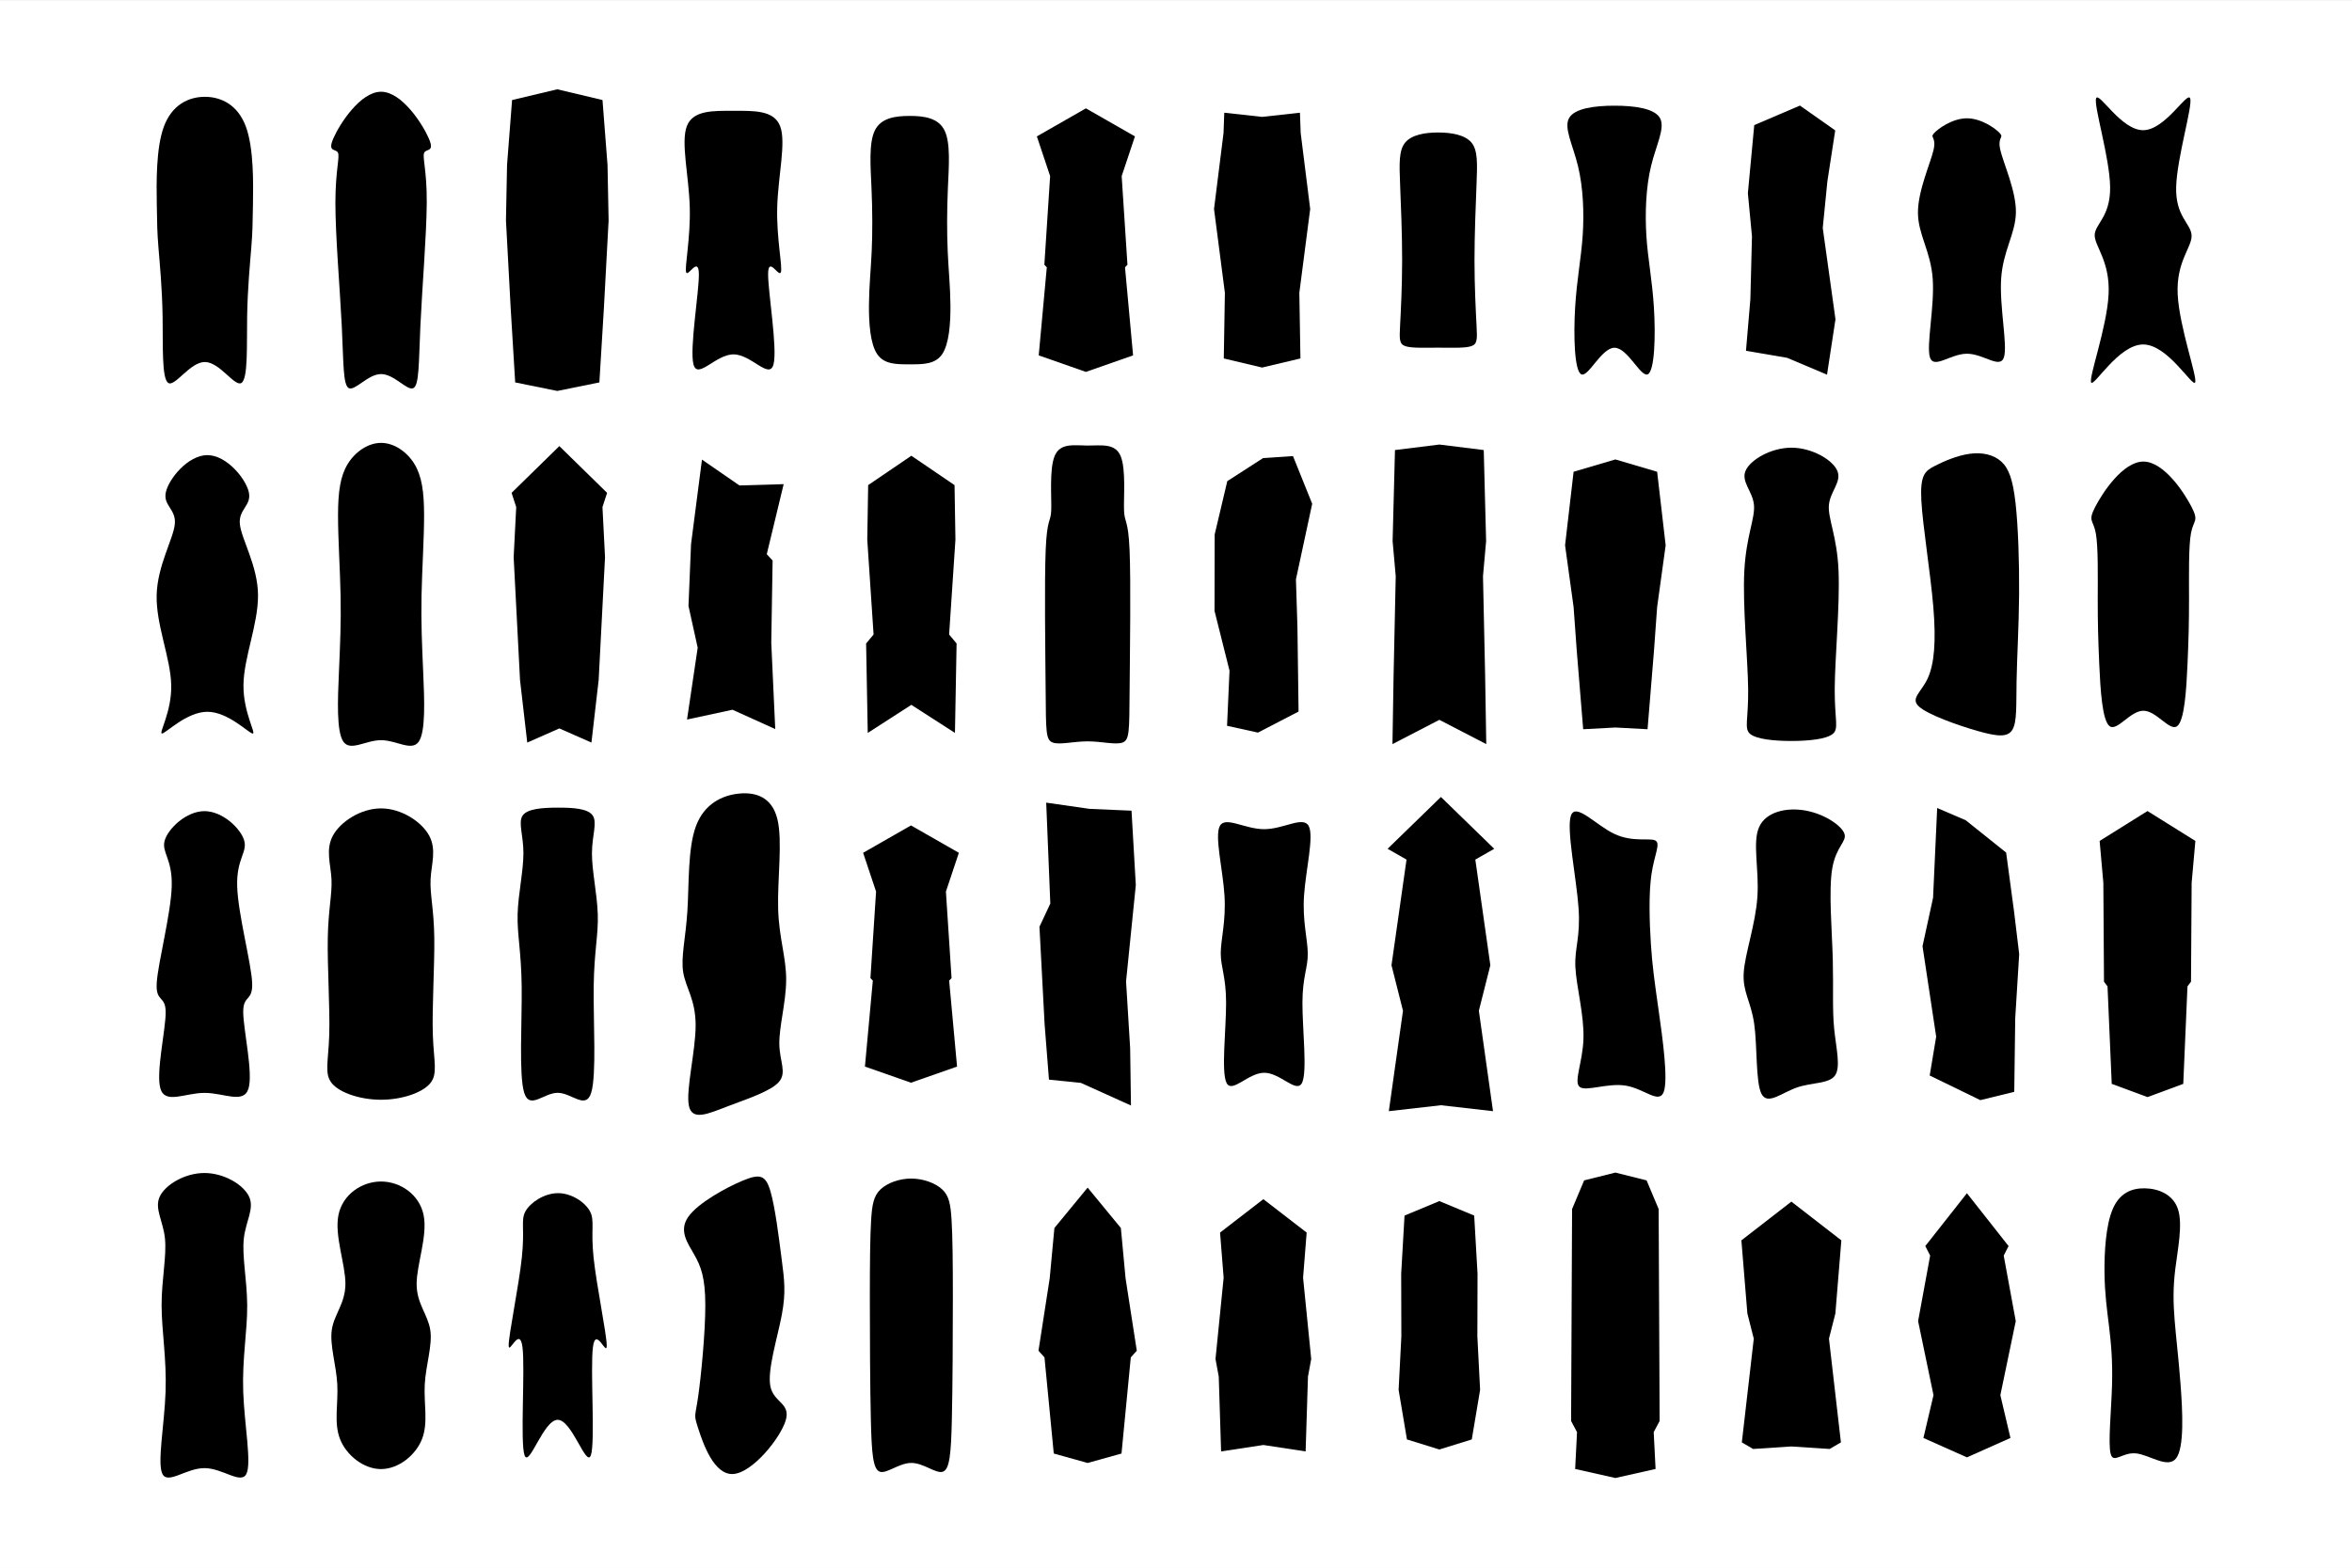
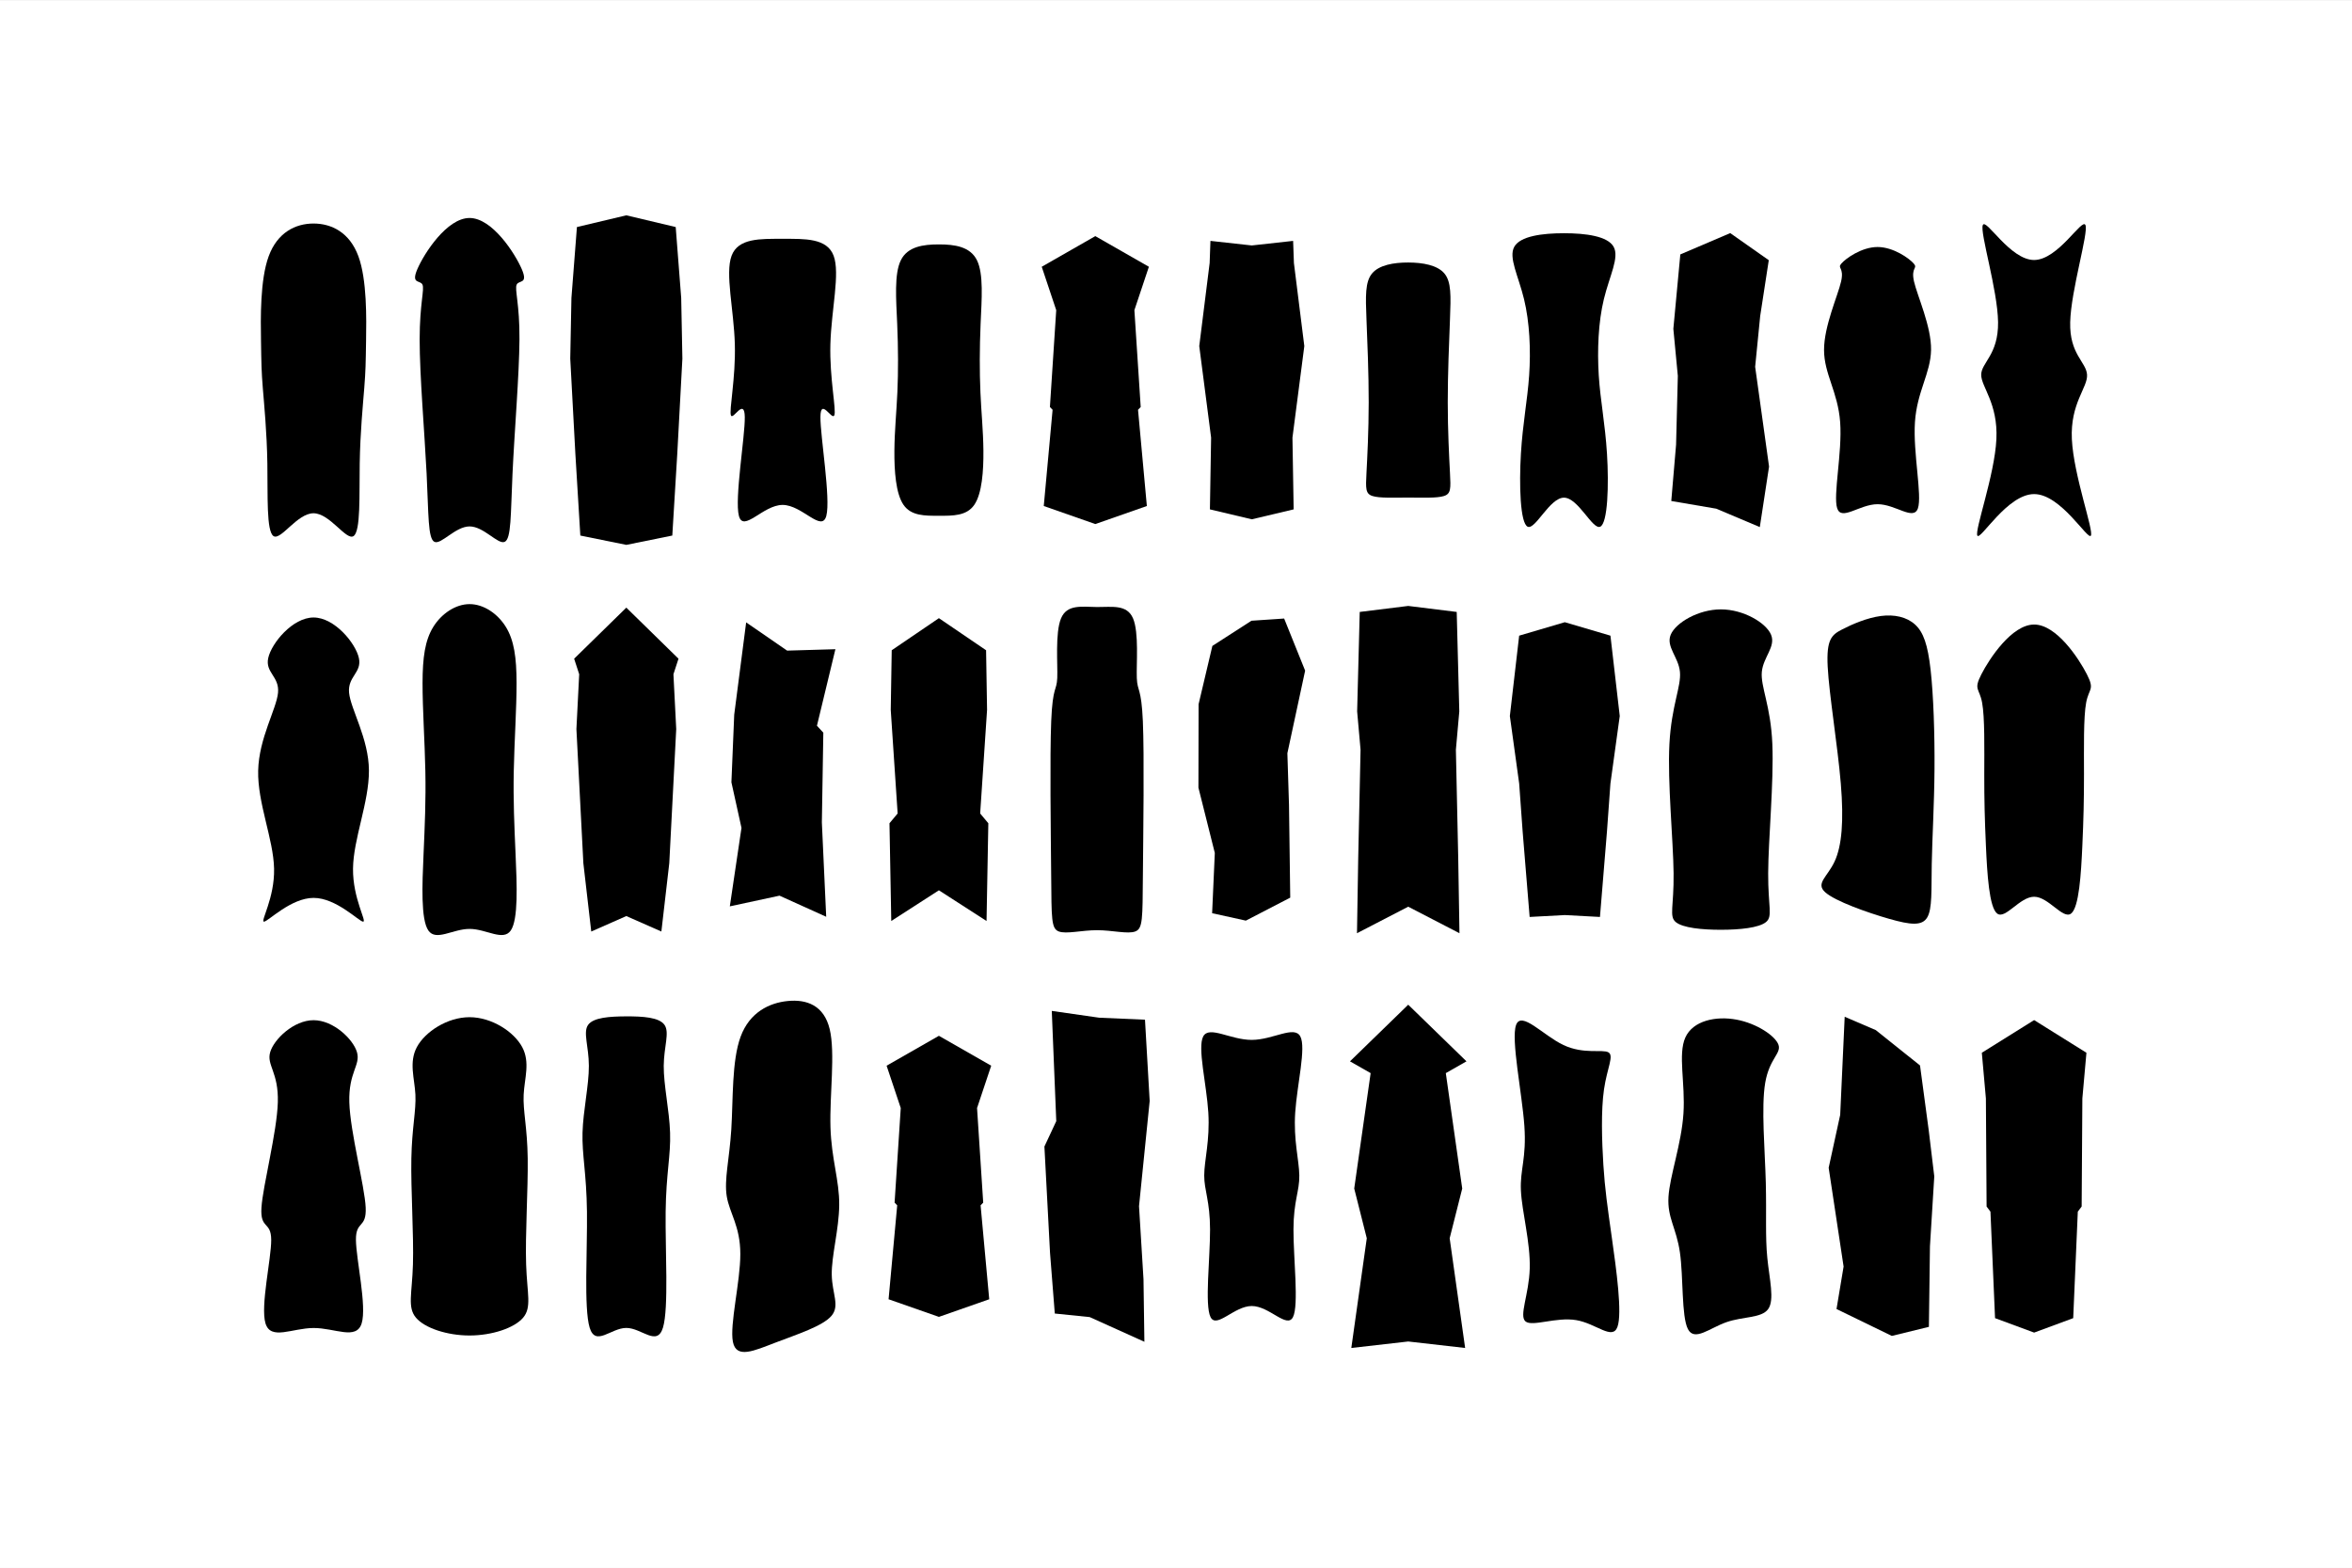
<svg xmlns="http://www.w3.org/2000/svg" version="1.1" id="Layer_1" x="0px" y="0px" width="2000px" height="1333px" viewBox="0 0 2000 1333" enable-background="new 0 0 2000 1333" xml:space="preserve">
  <rect y="0.5" fill="#FFFFFF" width="2000" height="1333" />
  <g>
-     <path id="deck" d="M1372.891,295.761c-11.106,0.011-22.232,25.184-28.188,22.62c-5.955-2.563-6.739-32.864-5.312-56.784   c1.43-23.92,5.071-41.458,6.415-61.078c1.344-19.621,0.392-41.321-3.993-59.352c-4.384-18.029-12.201-32.387-7.593-40.698   c4.607-8.312,21.639-10.576,38.672-10.576c17.032,0,34.066,2.265,38.675,10.576c4.606,8.312-3.209,22.669-7.595,40.698   c-4.385,18.03-5.203,39.873-3.992,59.352c1.212,19.479,4.917,37.083,6.413,61.078c1.497,23.996,0.667,54.253-5.312,56.784   C1395.101,320.912,1383.999,295.749,1372.891,295.761z" />
-     <path id="deck_1_" d="M924.861,1244.274l-28.799-8.034l-7.899-81.745l-5.103-5.704l9.542-61.551l4.002-42.814l28.257-34.352   l28.255,34.352l4.003,42.814l9.542,61.551l-5.104,5.704l-7.899,81.745L924.861,1244.274z" />
-     <path id="deck_4_" d="M1223.947,612.23l-39.88,20.651l0.959-58.449l1.819-84.383l-2.655-29.854l2.015-77.426l37.742-4.674   l37.742,4.674l2.014,77.426l-2.655,29.854l1.819,84.383l0.961,58.449L1223.947,612.23z" />
-     <path id="deck_6_" d="M1373.612,390.762l35.523,10.475l7.243,62.548l-7.255,52.58l-2.692,37.307l-5.449,66.545l-27.37-1.468   l-27.369,1.468l-5.45-66.545l-2.692-37.307l-7.257-52.58l7.246-62.548L1373.612,390.762z" />
-     <path id="deck_8_" d="M1672.558,300.848c-14.014,0.035-28.069,13.273-31.412,3.221c-3.341-10.051,4.031-43.391,2.312-67.024   c-1.719-23.632-12.527-37.555-12.546-56.26c-0.021-18.703,10.748-42.188,13.276-53.349c2.529-11.159-3.184-9.996,0.173-13.908   c3.354-3.915,15.775-12.908,28.196-12.908s24.842,8.993,28.196,12.908c3.355,3.912-2.355,2.749,0.174,13.908   c2.527,11.16,13.615,35.122,13.276,53.349c-0.34,18.229-11.002,32.371-12.546,56.26c-1.546,23.888,5.724,57.083,2.312,67.024   C1700.556,314.013,1686.571,300.809,1672.558,300.848z" />
-     <path id="deck_10_" d="M774.957,599.473l-37.076,23.89l-1.39-76.081l6.347-7.626l-5.364-80.628l0.762-46.433l36.721-24.979   l36.72,24.979l0.764,46.433l-5.364,80.628l6.347,7.626l-1.391,76.081L774.957,599.473z" />
-     <path id="deck_12_" d="M1073.222,99.413l-32.175-3.557l-0.626,17.271l-8.086,64.615l9.23,71.275l-0.932,55.854l32.588,7.729   l32.589-7.729l-0.932-55.854l9.23-71.275l-8.086-64.615l-0.628-17.271L1073.222,99.413z" />
-     <path id="deck_14_" d="M1223.947,1232.805l-27.562-8.539l-7.084-42.158l2.328-45.497l-0.146-53.283l2.846-49.465l29.618-12.318   l29.618,12.318l2.845,49.465l-0.146,53.283l2.328,45.497l-7.084,42.158L1223.947,1232.805z" />
-     <path id="deck_15_" d="M773.551,309.859c-10.779-0.003-21.561,0.202-27.56-8.541c-6-8.741-7.216-26.432-7.085-42.157   c0.131-15.727,1.608-29.485,2.327-45.497c0.719-16.012,0.679-34.272-0.145-53.283c-0.826-19.011-2.436-38.771,2.845-49.465   c5.279-10.692,17.449-12.319,29.618-12.319c12.17,0,24.339,1.627,29.618,12.319c5.28,10.693,3.67,30.454,2.845,49.465   c-0.824,19.01-0.833,37.244-0.145,53.283c0.688,16.042,2.18,29.788,2.327,45.497c0.146,15.709-1.08,33.406-7.084,42.157   C795.107,310.07,784.33,309.86,773.551,309.859L773.551,309.859z" />
-     <path id="deck_18_" d="M176.312,605.384c-17.678,0.027-35.421,18.418-38.556,18.499c-3.134,0.08,8.339-18.154,7.835-41.269   c-0.503-23.11-12.983-51.105-12.383-76.391c0.6-25.286,14.281-47.861,15.458-60.582c1.177-12.719-10.151-15.578-7.628-27.035   c2.523-11.459,18.898-31.515,35.273-31.515s32.749,20.056,35.272,31.515c2.524,11.457-8.805,14.316-7.627,27.035   c1.178,12.721,15.343,35.677,15.458,60.582c0.116,24.904-12.141,53.072-12.383,76.391c-0.241,23.323,11.073,41.438,7.836,41.269   C211.628,623.712,193.99,605.354,176.312,605.384z" />
-     <path id="deck_20_" d="M1223.06,112.688c-11.329-0.024-22.655,1.944-28.125,8.499c-5.473,6.556-5.089,17.7-4.376,35.533   c0.713,17.834,1.753,42.359,1.734,64.781c-0.017,22.423-1.091,42.745-1.725,54.939c-0.635,12.197-0.829,16.268,4.66,18.03   c5.488,1.763,16.657,1.217,27.831,1.217c11.171,0,22.342,0.546,27.83-1.217c5.491-1.763,5.295-5.833,4.662-18.03   c-0.636-12.195-1.727-32.831-1.727-54.939s1.033-46.776,1.734-64.781c0.703-18.005,1.093-29.053-4.374-35.533   C1245.719,114.708,1234.388,112.712,1223.06,112.688z" />
-     <path id="deck_22_" d="M475.629,619.528l-27.289,12.032l-6.143-53.155l-5.412-104.465l2.17-42.668l-3.941-12.098l40.616-39.759   l40.615,39.759l-3.941,12.098l2.17,42.668l-5.412,104.465l-6.143,53.155L475.629,619.528z" />
-     <path id="deck_24_" d="M324.047,318.14c-11.029,0.022-22.086,14.355-27.29,12.033c-5.203-2.324-4.549-21.305-6.142-53.156   c-1.594-31.852-5.437-76.57-5.413-104.464c0.024-27.893,3.912-38.959,2.169-42.668c-1.742-3.709-9.115-0.062-3.941-12.097   c5.175-12.037,22.896-39.76,40.616-39.76s35.441,27.723,40.615,39.76c5.174,12.035-2.199,8.388-3.941,12.097   c-1.742,3.71,2.364,15.062,2.169,42.668s-3.935,72.452-5.412,104.464c-1.477,32.013-0.895,50.912-6.143,53.156   C346.088,332.416,335.075,318.117,324.047,318.14z" />
-     <path id="deck_26_" d="M1523.331,630.209c-14.799,0.011-29.643-1.506-35.073-5.97c-5.43-4.464-1.449-11.874-1.731-37.986   c-0.283-26.111-4.833-70.927-3.252-100.753c1.58-29.824,9.291-44.659,8.185-56.13c-1.104-11.47-11.024-19.572-7.183-28.855   c3.843-9.283,21.45-19.746,39.055-19.746c17.606,0,35.213,10.463,39.056,19.746s-6.077,17.386-7.183,28.855   c-1.105,11.471,6.946,26.439,8.185,56.13c1.239,29.694-3.153,74.563-3.251,100.753c-0.1,26.189,3.77,33.564-1.732,37.986   C1552.904,628.661,1538.131,630.198,1523.331,630.209z" />
-     <path id="deck_28_" d="M923.387,92.15l-41.703,23.849l11.284,33.771l-4.912,75.415l2.083,2.16l-6.873,74.913l40.121,14.048   l40.122-14.048l-6.875-74.913l2.083-2.16l-4.911-75.415l11.283-33.771L923.387,92.15z" />
-     <path id="deck_30_" d="M1822.396,110.731c-18.728,0.046-37.531-32.958-39.942-27.185c-2.413,5.771,11.564,50.318,11.873,75.645   c0.305,25.326-13.061,31.429-13.127,40.846c-0.064,9.418,13.165,22.148,11.826,50.207c-1.341,28.06-17.251,71.445-14.784,75.112   c2.466,3.667,23.31-32.386,44.154-32.386s41.688,36.054,44.156,32.386c2.467-3.667-13.446-47.053-14.786-75.112   c-1.34-28.059,12.457-40.195,11.826-50.207c-0.632-10.012-13.736-15.843-13.125-40.846s14.404-69.731,11.872-75.645   C1859.809,77.631,1841.123,110.686,1822.396,110.731L1822.396,110.731z" />
-     <path id="deck_32_" d="M623.717,301.405c-15.254-0.004-30.539,21.795-34.024,8.501c-3.484-13.295,4.831-61.682,4.583-76.972   c-0.247-15.291-9.058,2.516-10.743-1.156c-1.686-3.671,3.753-28.82,3.002-55.537c-0.752-26.718-7.693-55.005-2.526-68.825   c5.166-13.819,22.437-13.171,39.708-13.171c17.271,0,34.542-0.648,39.708,13.171c5.166,13.821-1.775,42.108-2.527,68.825   c-0.75,26.716,4.929,51.802,3.002,55.537c-1.926,3.735-10.625-14.094-10.742,1.156c-0.118,15.249,8.119,63.647,4.583,76.972   C654.205,323.23,638.971,301.41,623.717,301.405z" />
-     <path id="deck_34_" d="M473.881,332.509l-35.793-7.259l-3.852-63.425l-3.992-74.299l0.917-47.214l4.279-55.232l38.442-9.132   l38.443,9.132l4.279,55.232l0.917,47.214l-3.992,74.299l-3.852,63.425L473.881,332.509z" />
-     <path id="deck_36_" d="M174.211,307.896c-12.693-0.036-25.389,21.319-31.1,17.804c-5.712-3.519-4.441-31.906-4.843-56.551   c-0.403-24.646-2.479-45.547-3.545-58.776c-1.064-13.23-1.118-18.793-1.397-36.523c-0.28-17.731-0.785-47.636,5.992-66.078   c6.776-18.442,20.834-25.426,34.894-25.426c14.059,0,28.117,6.983,34.895,25.426c6.776,18.442,6.271,48.347,5.992,66.078   c-0.28,17.731-0.324,22.821-1.398,36.523c-1.074,13.7-3.148,34.383-3.545,58.776c-0.397,24.393,0.871,52.928-4.842,56.551   C199.599,329.321,186.906,307.933,174.211,307.896L174.211,307.896z" />
-     <path id="deck_38_" d="M1822.604,392.575c-17.361,0.018-34.723,26.373-41.041,38.698c-6.32,12.327-1.601,10.625,0.543,22.058   c2.146,11.431,1.715,35.995,1.688,55.838c-0.027,19.841,0.349,34.957,1.301,55.971c0.953,21.011,2.484,47.92,8.832,52.505   c6.35,4.586,17.515-13.152,28.678-13.152c11.164,0,22.328,17.738,28.676,13.152c6.348-4.585,7.88-31.494,8.833-52.505   c0.954-21.014,1.306-35.901,1.302-55.971c-0.006-20.068-0.445-44.528,1.688-55.838c2.132-11.312,6.857-9.681,0.542-22.058   C1857.329,418.896,1839.966,392.558,1822.604,392.575L1822.604,392.575z" />
-     <path id="deck_42_" d="M1681.518,621.655c-16.919-4.838-41.911-13.716-49.661-20.655c-7.75-6.938,1.744-11.937,7.329-24.012   c5.586-12.076,7.265-31.229,4.797-60.718c-2.471-29.483-9.086-69.303-10.205-90.869c-1.117-21.566,3.265-24.881,11.213-29.004   c7.949-4.123,19.468-9.054,30.048-10.462c10.582-1.409,20.228,0.706,26.741,6.633c6.517,5.929,9.903,15.671,12.121,35.402   s3.221,49.84,3.019,77.23c-0.201,27.394-1.77,53.405-2.146,73.796c-0.376,20.392,0.479,34.811-3.505,41.57   C1707.285,627.326,1698.438,626.493,1681.518,621.655L1681.518,621.655z" />
-     <path id="deck_44_" d="M1043.413,617.301l2.095-46.896l-12.749-50.827l0.13-65.01l10.721-45.348l30.435-19.611l25.432-1.71   l16.333,40.562l-13.819,64.303l1.265,40.231l0.96,72.189l-34.539,17.893L1043.413,617.301z" />
-     <path id="deck_45_" d="M622.881,603.646l-38.675,8.323l9.075-61.087l-7.836-35.509l2.182-52.631l9.292-71.842l31.882,21.977   l37.58-1.098l-14.367,59.578l4.97,5.391l-1.143,69.838l3.379,73.489L622.881,603.646z" />
-     <path id="deck_48_" d="M1519.672,304.329l-34.996-5.97l3.732-43.834l1.367-53.521l-3.487-36.667l5.426-57.942l38.842-16.598   l30.005,21.089l-6.679,43.42l-3.923,39.584l10.819,77.673l-7.195,47.098L1519.672,304.329z" />
-     <path id="deck_2_" d="M474.228,686.902c-12.812,0.045-25.639,0.845-29.734,6.641s0.542,16.589,0.6,31.834   c0.057,15.246-4.467,34.945-4.943,52.066c-0.475,17.122,3.098,31.665,3.458,61.531c0.359,29.865-2.494,75.054,2.074,90.208   c4.567,15.153,16.556,0.272,28.546,0.272c11.989,0,23.979,14.881,28.545-0.272c4.568-15.154,1.714-60.343,2.074-90.208   c0.361-29.866,4.058-43.816,3.458-61.531c-0.601-17.714-5.067-37.141-4.943-52.066c0.125-14.926,4.723-25.9,0.6-31.834   C499.84,687.61,487.039,686.856,474.228,686.902L474.228,686.902z" />
-     <path id="deck_5_" d="M1225.275,677.828l-45.338,44.086l16.087,9.173l-12.779,89.853l9.773,38.706l-12.039,85.415l44.296-5.048   l44.296,5.048l-12.04-85.415l9.773-38.706l-12.778-89.853l16.087-9.173L1225.275,677.828z" />
-     <path id="deck_9_" d="M1075.055,705.222c-16.544,0.042-33.111-11.339-37.771-2.734c-4.658,8.604,2.591,37.193,3.949,59.18   c1.36,21.988-3.171,37.372-3.186,49.085c-0.016,11.714,4.483,19.755,4.55,42.06c0.065,22.305-4.305,58.87,0.364,68.19   c4.672,9.32,18.383-8.607,32.094-8.607s27.422,17.928,32.094,8.607c4.669-9.319,0.299-45.886,0.364-68.19s4.737-29.794,4.55-42.06   c-0.187-12.265-4.64-27.394-3.186-49.085c1.451-21.688,8.643-50.448,3.947-59.18C1108.13,693.756,1091.598,705.18,1075.055,705.222   z" />
-     <path id="deck_13_" d="M618.868,940.89c-16.781,6.404-30.469,12.818-33.105-0.587c-2.636-13.406,5.778-46.634,5.771-68.348   c-0.007-21.712-8.434-31.91-10.561-44.918c-2.127-13.007,2.046-28.825,3.526-51.957c1.48-23.133,0.269-53.579,7.304-72.483   s22.317-26.269,36.756-27.656c14.439-1.387,28.034,3.203,32.526,21.88c4.492,18.679-0.121,51.444,0.605,76.307   c0.725,24.861,6.994,41.512,6.817,60.611c-0.177,19.098-6.083,39.584-5.81,54.361c0.274,14.776,6.531,24.129-0.316,32.053   C655.535,928.076,635.649,934.487,618.868,940.89L618.868,940.89z" />
-     <path id="deck_3_" d="M1527.755,925.011c-13.061,4.585-24.825,15.242-29.897,5.302c-5.071-9.94-3.451-40.479-6.209-59.624   c-2.759-19.146-9.895-26.898-8.908-43.213c0.985-16.315,10.094-41.192,11.653-64.867s-4.428-46.149,1.488-59.271   c5.916-13.122,23.734-16.891,39.768-13.9c16.034,2.989,30.281,12.74,32.691,19.542c2.411,6.801-7.016,10.653-10.287,29.539   c-3.272,18.885-0.152,53.384,0.451,78.074c0.601,24.691-0.488,41.586,1.161,58.303c1.649,16.718,5.81,32.722,0.664,39.895   C1555.186,921.963,1540.816,920.427,1527.755,925.011z" />
-     <path id="deck_7_" d="M919.15,921.018l-27.173-2.772l-3.712-47.235l-4.372-82.793l9.231-19.724l-3.494-85.839l36.857,5.288   l35.69,1.551l3.65,63.28l-8.295,81.915l3.483,56.912l0.695,48.635L919.15,921.018z" />
-     <path id="deck_11_" d="M1683.955,935.674l-43.054-20.935l5.513-33.067l-11.618-76.89l8.968-41.201l3.498-76.366l24.216,10.393   l34.421,27.521l6.747,50.243l4.352,36.098l-3.369,54.521l-0.826,62.624L1683.955,935.674z" />
-     <path id="deck_16_" d="M173.853,929.515c-16.649,0.052-33.352,9.842-37.419-3.594c-4.068-13.438,4.499-50.103,4.448-64.979   c-0.052-14.877-8.722-7.968-7.592-25.19c1.129-17.223,12.059-58.576,12.74-81.974c0.681-23.399-8.887-28.844-5.958-38.967   c2.929-10.125,18.354-24.929,33.781-24.929c15.426,0,30.852,14.804,33.781,24.929c2.928,10.125-6.639,15.568-5.958,38.967   c0.681,23.396,12.007,65.443,12.74,81.974s-7.755,9.947-7.592,25.19c0.162,15.243,8.6,51.687,4.447,64.979   C207.12,939.211,190.502,929.46,173.853,929.515L173.853,929.515z" />
-     <path id="deck_19_" d="M324.011,935.343c-17.419,0-34.859-5.758-41.689-13.844c-6.83-8.087-3.05-18.501-2.357-41.424   c0.692-22.923-1.703-58.354-1.238-82.525c0.465-24.17,3.789-37.078,3.156-49.742c-0.633-12.666-5.222-25.087,1.14-36.986   c6.362-11.898,23.676-23.275,40.989-23.275c17.314,0,34.627,11.378,40.99,23.275c6.362,11.898,1.772,24.32,1.14,36.986   c-0.632,12.665,2.845,25.584,3.156,49.742c0.312,24.16-2.013,59.593-1.238,82.525c0.775,22.932,4.504,33.348-2.357,41.424   C358.839,929.574,341.431,935.342,324.011,935.343L324.011,935.343z" />
-     <path id="deck_17_" d="M1826.104,933.086l-30.415-11.244l-3.581-82.917l-3.001-3.994l-0.544-84.107l-3.168-35.592l40.709-25.428   l40.708,25.428l-3.169,35.592l-0.544,84.107l-3.001,3.994l-3.579,82.917L1826.104,933.086z" />
-     <path id="deck_23_" d="M1382.691,923.385c-15.563-2.636-34.138,5.316-39.451,1.038c-5.314-4.276,2.63-20.784,3.239-41.118   c0.608-20.332-6.118-44.489-6.873-60.891c-0.754-16.401,4.465-25.045,2.691-50.328c-1.773-25.282-10.537-67.205-6.45-78.482   c4.086-11.278,21.022,8.09,36.82,15.588c15.797,7.498,30.455,3.13,35.024,5.706c4.568,2.574-0.954,12.097-3.391,28.713   c-2.438,16.616-1.673,40.602-0.501,59.08c1.173,18.478,3.167,32.4,6.611,56.711c3.444,24.312,8.224,58.751,4.313,69.306   C1410.813,939.262,1398.256,926.022,1382.691,923.385z" />
-     <path id="deck_21_" d="M774.653,702.038l-40.708,23.28l11.015,32.968l-4.795,73.615l2.033,2.108l-6.709,73.128l39.165,13.713   l39.165-13.713l-6.71-73.128l2.034-2.108l-4.794-73.615l11.014-32.968L774.653,702.038z" />
-     <path id="deck_25_" d="M1523.275,1021.993l-42.5,32.945l5.08,62.178l5.455,21.423l-10.164,88.23l9.588,5.586l32.541-2.118   l32.541,2.118l9.588-5.586l-10.164-88.23l5.457-21.423l5.078-62.178L1523.275,1021.993z" />
-     <path id="deck_29_" d="M324.002,1004.886c-16.372-0.002-32.768,11.052-36.232,28.647c-3.463,17.596,6.005,41.733,5.952,58.415   c-0.054,16.68-9.63,25.902-11.562,38.988s3.781,30.036,4.655,46.527c0.874,16.49-3.091,32.522,2.301,46.399   s20.139,25.599,34.886,25.599s29.495-11.722,34.886-25.599c5.392-13.877,1.426-29.909,2.301-46.399   c0.875-16.491,6.775-33.458,4.655-46.527c-2.12-13.068-11.61-22.301-11.562-38.988c0.049-16.689,9.458-40.82,5.952-58.415   S340.373,1004.887,324.002,1004.886z" />
-     <path id="deck_33_" d="M474.24,1014.792c-11.703,0.131-23.441,8.109-27.487,15.551c-4.046,7.443-0.398,14.348-2.982,38.902   c-2.583,24.555-11.396,66.758-11.211,75.115c0.184,8.357,9.366-17.131,11.729,1.424s-2.092,81.152,1.764,91.959   s16.021-30.176,28.188-30.176s24.332,40.982,28.188,30.176s-0.6-73.404,1.764-91.959c2.363-18.557,11.81,8.635,11.729-1.424   c-0.08-10.057-8.772-51.469-11.211-75.115c-2.44-23.645,1.122-31.082-2.982-38.902   C497.623,1022.524,485.943,1014.659,474.24,1014.792L474.24,1014.792z" />
-     <path id="deck_37_" d="M1074.284,1019.902l-36.821,28.412l3.047,38.433l-6.923,69.094l2.765,14.982l1.995,63.622l35.938-5.464   l35.938,5.464l1.995-63.622l2.765-14.982l-6.923-69.094l3.047-38.432L1074.284,1019.902z" />
-     <path id="deck_40_" d="M774.957,1002.382c-10.203-0.044-20.403,3.688-26.201,9.181c-5.799,5.492-7.196,12.744-8.017,26.379   c-0.82,13.634-1.065,33.649-1.082,65.489c-0.016,31.84,0.196,75.505,0.866,104.101c0.67,28.595,1.797,42.121,7.612,44.149   c5.815,2.028,16.318-7.439,26.821-7.439c10.503,0,21.006,9.469,26.821,7.439c5.815-2.028,6.942-15.555,7.613-44.149   c0.67-28.595,0.864-72.842,0.866-104.101c0.002-31.259-0.251-51.545-1.082-65.489c-0.831-13.945-2.221-21.016-8.016-26.379   C795.363,1006.198,785.16,1002.427,774.957,1002.382z" />
-     <path id="deck_43_" d="M924.855,378.939c-11.648-0.077-23.3-2.433-28.016,8.827c-4.717,11.259-2.498,36.135-2.946,46.451   s-3.563,6.074-4.704,33.593c-1.141,27.519-0.308,86.798-0.023,120.281c0.285,33.481,0.021,41.167,5.877,43.405   c5.856,2.238,17.834-0.97,29.812-0.97s23.955,3.209,29.812,0.97c5.856-2.238,5.592-9.925,5.877-43.405   c0.285-33.481,1.14-93.757-0.023-120.281s-4.268-22.749-4.704-33.593c-0.436-10.845,1.777-35.404-2.946-46.451   C948.15,376.719,936.504,379.016,924.855,378.939z" />
-     <path id="deck_50_" d="M324.032,376.677c-10.943,0.012-21.889,7.438-28.289,17.82c-6.4,10.382-8.256,23.72-8.299,43.489   s1.726,45.971,2.179,68.69c0.454,22.72-0.407,41.958-1.423,65.141c-1.017,23.183-2.188,50.311,3.758,58.942   s19.011-1.231,32.074-1.231c13.064,0,26.128,9.863,32.074,1.231s4.774-35.759,3.759-58.942   c-1.017-23.183-1.872-42.269-1.424-65.141s2.22-49.002,2.179-68.69c-0.04-19.688-1.898-33.074-8.299-43.49   C345.92,384.081,334.976,376.665,324.032,376.677z" />
-     <path id="deck_52_" d="M173.809,997.653c-16.703,0.014-33.434,10.045-38.034,20.195c-4.602,10.15,2.928,20.42,4.49,35.453   c1.562,15.034-2.841,34.834-2.854,56.603s4.365,45.509,3.391,73.677c-0.974,28.168-7.301,60.766-2.691,69.99   s20.153-4.924,35.698-4.924c15.544,0,31.089,14.148,35.697,4.924c4.609-9.225-1.718-41.822-2.691-69.99   c-0.975-28.168,3.611-51.736,3.391-73.677c-0.22-21.94-4.527-41.661-2.853-56.603c1.674-14.939,9.135-25.261,4.49-35.453   C207.199,1007.657,190.511,997.642,173.809,997.653L173.809,997.653z" />
-     <path id="deck_54_" d="M1823.703,1010.67c-11.43-0.169-21.532,4.271-27.276,17.897c-5.743,13.625-7.128,36.437-6.884,54.318   s2.115,30.832,3.813,44.902c1.698,14.071,3.224,29.262,2.576,50.733c-0.646,21.474-3.465,49.229-1.144,57.991   c2.322,8.765,9.783-1.464,21.354-0.408c11.57,1.055,27.251,13.393,34.313,4.188s5.507-39.949,3.717-63.391   c-1.791-23.441-3.825-39.297-4.984-53.974c-1.159-14.678-1.473-27.2,0.574-43.823s6.464-37.609,2.296-50.538   C1847.891,1015.638,1835.133,1010.84,1823.703,1010.67z" />
-     <path id="deck_47_" d="M1373.611,997.296l-26.55,6.625l-10.26,24.393l-0.832,180.26l5.038,9.453l-1.59,31.342l34.193,7.684   l34.193-7.684l-1.59-31.342l5.038-9.453l-0.832-180.26l-10.26-24.393L1373.611,997.296z" />
-     <path id="deck_27_" d="M1672.562,1239.5l-37.007-16.497l8.58-36.414l-13.096-62.974l10.251-55.719l-4.133-8.115l35.404-44.934   l35.404,44.934l-4.133,8.115l10.251,55.719l-13.096,62.974l8.58,36.414L1672.562,1239.5z" />
-     <path id="deck_35_" d="M623.417,1253.656c-16.473,0.999-25.736-26.533-29.703-38.785c-3.968-12.251-2.639-9.223-0.124-26.51   c2.514-17.286,6.213-54.89,6.17-78.443c-0.043-23.556-3.827-33.062-9.492-42.976s-13.211-20.232-5.025-31.979   c8.186-11.748,32.101-24.925,46.5-30.893c14.4-5.968,19.283-4.726,23.314,8.804c4.032,13.529,7.213,39.346,9.558,57.535   c2.346,18.189,3.824,28.455,0.178,47.917c-3.646,19.461-12.53,47.099-9.673,60.901c2.856,13.803,17.486,14.034,12.97,28.95   C663.571,1223.095,639.888,1252.657,623.417,1253.656L623.417,1253.656z" />
+     <path id="deck_95_" d="M1329.891,423.273c-12.134,0.012-24.289,27.513-30.796,24.712s-7.362-35.904-5.804-62.037   c1.562-26.133,5.54-45.293,7.009-66.728c1.468-21.436,0.428-45.144-4.363-64.841c-4.789-19.697-13.33-35.383-8.295-44.463   c5.034-9.08,23.641-11.555,42.249-11.555c18.607,0,37.217,2.475,42.252,11.555c5.033,9.08-3.506,24.766-8.297,44.463   c-4.791,19.698-5.686,43.562-4.362,64.841c1.325,21.28,5.373,40.513,7.007,66.728c1.636,26.216,0.729,59.271-5.804,62.037   S1342.026,423.261,1329.891,423.273z" />
+     <path id="deck_94_" d="M1197.468,771.149l-43.569,22.562l1.049-63.855l1.986-92.189l-2.9-32.616l2.201-84.588l41.233-5.106   l41.233,5.106l2.199,84.588l-2.9,32.616l1.987,92.189l1.051,63.855L1197.468,771.149z" />
+     <path id="deck_93_" d="M1330.612,529.195l38.81,11.444l7.913,68.333l-7.926,57.444l-2.941,40.758l-5.954,72.7l-29.901-1.604   l-29.901,1.604l-5.954-72.7l-2.94-40.758l-7.929-57.444l7.917-68.333L1330.612,529.195z" />
+     <path id="deck_92_" d="M1596.557,428.831c-15.31,0.038-30.665,14.501-34.317,3.519c-3.649-10.981,4.404-47.405,2.527-73.224   c-1.878-25.818-13.688-41.029-13.707-61.464c-0.022-20.433,11.743-46.091,14.505-58.284c2.763-12.191-3.479-10.92,0.188-15.194   c3.666-4.277,17.236-14.103,30.805-14.103c13.57,0,27.141,9.825,30.805,14.103c3.666,4.274-2.573,3.003,0.19,15.194   c2.761,12.193,14.874,38.371,14.504,58.284c-0.371,19.915-12.02,35.365-13.706,61.464c-1.688,26.097,6.253,62.363,2.525,73.224   C1627.146,443.214,1611.867,428.789,1596.557,428.831z" />
+     <path id="deck_91_" d="M798.387,757.212l-40.506,26.1l-1.519-83.119l6.934-8.331l-5.86-88.086l0.833-50.728l40.118-27.289   l40.117,27.289l0.834,50.728l-5.86,88.086l6.934,8.331l-1.519,83.119L798.387,757.212z" />
+     <path id="deck_90_" d="M1064.44,208.764l-35.151-3.886l-0.684,18.868l-8.834,70.592l10.084,77.869l-1.018,61.02l35.603,8.445   l35.604-8.445l-1.019-61.02l10.084-77.869l-8.833-70.592l-0.686-18.868L1064.44,208.764z" />
+     <path id="deck_89_" d="M798.386,438.676c-11.776-0.003-23.556,0.221-30.109-9.331c-6.555-9.55-7.883-28.877-7.74-46.057   c0.143-17.181,1.756-32.212,2.542-49.705c0.785-17.493,0.742-37.443-0.159-58.212c-0.902-20.769-2.661-42.357,3.108-54.041   c5.768-11.681,19.062-13.458,32.357-13.458c13.296,0,26.59,1.778,32.357,13.458c5.769,11.683,4.01,33.271,3.108,54.041   c-0.9,20.769-0.911,40.69-0.158,58.212c0.751,17.526,2.382,32.543,2.542,49.705c0.16,17.162-1.18,36.497-7.74,46.057   C821.936,438.907,810.162,438.677,798.386,438.676L798.386,438.676z" />
+     <path id="deck_88_" d="M266.625,763.67c-19.313,0.03-38.697,20.122-42.122,20.21c-3.424,0.088,9.11-19.833,8.56-45.085   c-0.549-25.249-14.184-55.833-13.528-83.458c0.655-27.625,15.602-52.289,16.888-66.186c1.286-13.895-11.09-17.019-8.333-29.536   c2.756-12.519,20.646-34.43,38.536-34.43s35.778,21.911,38.535,34.43c2.757,12.517-9.62,15.641-8.333,29.536   c1.287,13.897,16.762,38.977,16.887,66.186c0.127,27.208-13.263,57.982-13.529,83.458c-0.263,25.479,12.098,45.271,8.561,45.085   C305.207,783.693,285.937,763.637,266.625,763.67z" />
+     <path id="deck_87_" d="M1197.471,223.267c-12.376-0.026-24.75,2.124-30.727,9.285c-5.979,7.162-5.559,19.337-4.779,38.82   c0.779,19.483,1.914,46.277,1.894,70.773c-0.019,24.497-1.19,46.699-1.883,60.021c-0.694,13.326-0.907,17.772,5.091,19.698   c5.995,1.925,18.197,1.33,30.404,1.33c12.205,0,24.408,0.596,30.405-1.33c5.999-1.926,5.784-6.373,5.094-19.698   c-0.694-13.323-1.888-35.868-1.888-60.021s1.131-51.103,1.895-70.773c0.769-19.67,1.195-31.74-4.777-38.82   C1222.227,225.473,1209.847,223.292,1197.471,223.267z" />
+     <path id="deck_86_" d="M532.583,779.122l-29.813,13.146l-6.711-58.072l-5.913-114.128l2.371-46.614l-4.306-13.217l44.373-43.436   l44.372,43.436l-4.306,13.217l2.371,46.614l-5.913,114.128l-6.711,58.072L532.583,779.122z" />
+     <path id="deck_85_" d="M399.287,447.723c-12.049,0.024-24.129,15.683-29.813,13.146c-5.684-2.54-4.971-23.275-6.71-58.073   c-1.742-34.798-5.939-83.653-5.914-114.127c0.026-30.472,4.274-42.562,2.371-46.614c-1.903-4.053-9.958-0.067-4.306-13.216   c5.654-13.15,25.013-43.438,44.373-43.438s38.719,30.287,44.372,43.438c5.653,13.148-2.402,9.163-4.305,13.216   c-1.903,4.053,2.583,16.456,2.37,46.614c-0.212,30.159-4.299,79.154-5.913,114.127c-1.613,34.974-0.977,55.622-6.711,58.073   C423.367,463.319,411.335,447.698,399.287,447.723z" />
+     <path id="deck_84_" d="M1463.337,790.792c-16.169,0.012-32.386-1.646-38.318-6.522c-5.932-4.877-1.583-12.973-1.892-41.5   c-0.309-28.526-5.28-77.487-3.553-110.073c1.727-32.583,10.15-48.79,8.941-61.322c-1.207-12.531-12.043-21.382-7.847-31.524   c4.198-10.142,23.435-21.573,42.668-21.573c19.234,0,38.469,11.431,42.668,21.573c4.198,10.142-6.64,18.994-7.848,31.524   c-1.207,12.532,7.589,28.885,8.942,61.322c1.354,32.441-3.445,81.461-3.552,110.073c-0.109,28.612,4.118,36.669-1.893,41.5   S1479.505,790.779,1463.337,790.792z" />
+     <path id="deck_83_" d="M931.387,200.829l-45.56,26.055l12.327,36.896l-5.366,82.391l2.275,2.36l-7.508,81.842l43.832,15.347   l43.833-15.347l-7.511-81.842l2.276-2.36l-5.365-82.391l12.327-36.896L931.387,200.829z" />
+     <path id="deck_82_" d="M1729.7,221.129c-20.46,0.05-41.003-36.007-43.637-29.699c-2.637,6.306,12.634,54.973,12.971,82.642   c0.333,27.668-14.269,34.335-14.341,44.624c-0.07,10.289,14.383,24.197,12.92,54.851c-1.465,30.655-18.847,78.054-16.151,82.061   c2.694,4.006,25.465-35.381,48.238-35.381c22.772,0,45.544,39.388,48.24,35.381c2.695-4.006-14.689-51.405-16.153-82.061   c-1.464-30.654,13.609-43.913,12.92-54.851c-0.69-10.938-15.007-17.308-14.34-44.624c0.668-27.316,15.737-76.182,12.971-82.642   C1770.572,184.966,1750.158,221.079,1729.7,221.129L1729.7,221.129z" />
+     <path id="deck_81_" d="M665.485,429.44c-16.666-0.004-33.363,23.811-37.171,9.287c-3.807-14.524,5.278-67.387,5.007-84.091   c-0.27-16.706-9.895,2.748-11.737-1.264c-1.842-4.01,4.1-31.486,3.28-60.674c-0.822-29.189-8.405-60.093-2.76-75.191   c5.644-15.098,24.512-14.389,43.38-14.389c18.869,0,37.737-0.708,43.381,14.389c5.644,15.1-1.939,46.003-2.76,75.191   c-0.819,29.188,5.384,56.594,3.279,60.674c-2.104,4.081-11.608-15.397-11.736,1.264c-0.128,16.659,8.871,69.534,5.007,84.091   C698.793,453.284,682.15,429.445,665.485,429.44z" />
+     <path id="deck_80_" d="M532.583,463.421l-39.104-7.931l-4.208-69.292l-4.362-81.171l1.001-51.581l4.674-60.341l41.998-9.977   l42,9.977l4.675,60.341l1.001,51.581l-4.362,81.171l-4.208,69.292L532.583,463.421z" />
+     <path id="deck_79_" d="M266.613,436.53c-13.867-0.04-27.737,23.292-33.977,19.451c-6.24-3.844-4.852-34.858-5.291-61.782   c-0.44-26.925-2.708-49.76-3.874-64.213c-1.162-14.454-1.222-20.531-1.526-39.902c-0.306-19.372-0.857-52.042,6.546-72.19   c7.402-20.148,22.762-27.778,38.121-27.778c15.359,0,30.718,7.63,38.123,27.778c7.403,20.148,6.85,52.819,6.545,72.19   c-0.306,19.372-0.354,24.932-1.527,39.902c-1.174,14.967-3.439,37.563-3.873,64.213s0.952,57.824-5.291,61.782   C294.348,459.938,280.482,436.571,266.613,436.53L266.613,436.53z" />
+     <path id="deck_78_" d="M1729.703,531.177c-18.967,0.019-37.935,28.812-44.837,42.278c-6.905,13.467-1.748,11.607,0.593,24.098   c2.344,12.488,1.873,39.325,1.844,61.003c-0.029,21.676,0.381,38.19,1.422,61.147c1.04,22.955,2.714,52.353,9.648,57.361   c6.938,5.011,19.135-14.368,31.33-14.368c12.197,0,24.394,19.379,31.328,14.368c6.936-5.009,8.609-34.406,9.65-57.361   c1.042-22.957,1.426-39.222,1.423-61.147c-0.007-21.925-0.487-48.647,1.844-61.003c2.33-12.358,7.492-10.576,0.592-24.098   C1767.64,559.932,1748.671,531.158,1729.703,531.177L1729.703,531.177z" />
+     <path id="deck_77_" d="M1606.312,781.446c-18.484-5.285-45.788-14.983-54.255-22.565c-8.468-7.58,1.905-13.041,8.007-26.233   c6.103-13.192,7.937-34.116,5.24-66.334c-2.699-32.21-9.926-75.713-11.148-99.274c-1.221-23.561,3.566-27.182,12.25-31.687   c8.685-4.504,21.268-9.891,32.826-11.43c11.562-1.54,22.099,0.771,29.216,7.246c7.119,6.477,10.819,17.121,13.242,38.677   s3.518,54.45,3.297,84.375c-0.22,29.928-1.933,58.345-2.343,80.622c-0.411,22.277,0.522,38.03-3.83,45.415   C1634.463,787.642,1624.797,786.731,1606.312,781.446L1606.312,781.446z" />
+     <path id="deck_76_" d="M1030.715,776.688l2.288-51.232l-13.928-55.529l0.142-71.023l11.712-49.542l33.25-21.425l27.784-1.868   l17.844,44.313l-15.097,70.251l1.381,43.952l1.049,78.867L1059.405,783L1030.715,776.688z" />
+     <path id="deck_75_" d="M662.85,761.772l-42.252,9.092l9.915-66.736l-8.562-38.794l2.384-57.499l10.152-78.487l34.831,24.009   l41.056-1.199l-15.696,65.089l5.429,5.889l-1.249,76.298l3.691,80.287L662.85,761.772z" />
+     <path id="deck_74_" d="M1459.39,432.634l-38.233-6.522l4.078-47.889l1.493-58.472l-3.81-40.059l5.927-63.302l42.436-18.133   l32.779,23.04l-7.296,47.437l-4.285,43.246l11.82,84.857l-7.862,51.454L1459.39,432.634z" />
+     <path id="deck_73_" d="M532.571,864.428c-13.997,0.049-28.011,0.923-32.485,7.255c-4.474,6.333,0.593,18.123,0.655,34.779   c0.062,16.656-4.881,38.178-5.4,56.882c-0.519,18.706,3.385,34.595,3.778,67.224c0.393,32.628-2.725,81.996,2.266,98.553   c4.99,16.554,18.088,0.297,31.187,0.297c13.098,0,26.197,16.257,31.186-0.297c4.991-16.557,1.873-65.925,2.266-98.553   c0.394-32.629,4.434-47.87,3.777-67.224c-0.656-19.352-5.535-40.575-5.4-56.882c0.136-16.307,5.16-28.296,0.656-34.779   C560.553,865.201,546.567,864.378,532.571,864.428L532.571,864.428z" />
+     <path id="deck_72_" d="M1197.469,854.515l-49.531,48.164l17.574,10.021l-13.962,98.164l10.678,42.287l-13.153,93.315l48.395-5.515   l48.393,5.515l-13.153-93.315l10.678-42.287l-13.96-98.164L1247,902.679L1197.469,854.515z" />
+     <path id="deck_71_" d="M1064.427,884.441c-18.074,0.047-36.175-12.387-41.266-2.987c-5.089,9.4,2.83,40.634,4.314,64.654   c1.486,24.022-3.464,40.829-3.479,53.626c-0.018,12.797,4.897,21.582,4.971,45.949c0.071,24.368-4.704,64.315,0.396,74.498   c5.104,10.183,20.084-9.403,35.063-9.403s29.958,19.586,35.062,9.403c5.101-10.181,0.327-50.13,0.398-74.498   c0.071-24.367,5.175-32.549,4.97-45.949c-0.203-13.399-5.068-29.928-3.48-53.626c1.586-23.694,9.443-55.115,4.313-64.654   C1100.562,871.915,1082.5,884.396,1064.427,884.441z" />
+     <path id="deck_70_" d="M659.391,1141.909c-18.333,6.996-33.287,14.004-36.168-0.641c-2.88-14.647,6.312-50.947,6.306-74.671   c-0.008-23.72-9.214-34.861-11.538-49.072c-2.324-14.21,2.236-31.492,3.853-56.764c1.618-25.272,0.294-58.534,7.98-79.188   c7.686-20.653,24.381-28.698,40.156-30.215c15.774-1.515,30.626,3.5,35.535,23.904c4.908,20.406-0.131,56.203,0.662,83.364   c0.792,27.161,7.641,45.353,7.448,66.218s-6.646,43.246-6.348,59.391c0.299,16.144,7.135,26.36-0.345,35.017   C699.449,1127.911,677.724,1134.914,659.391,1141.909L659.391,1141.909z" />
+     <path id="deck_69_" d="M1467.945,1124.562c-14.269,5.009-27.121,16.652-32.662,5.792s-3.771-44.223-6.784-65.139   c-3.013-20.918-10.809-29.388-9.731-47.211c1.077-17.824,11.027-45.003,12.731-70.867c1.704-25.865-4.838-50.418,1.626-64.753   c6.463-14.336,25.93-18.453,43.445-15.186c17.518,3.266,33.082,13.919,35.716,21.349c2.635,7.431-7.664,11.64-11.239,32.272   c-3.574,20.631-0.166,58.321,0.494,85.296c0.655,26.975-0.533,45.432,1.268,63.695c1.802,18.265,6.347,35.748,0.726,43.585   C1497.914,1121.232,1482.216,1119.554,1467.945,1124.562z" />
+     <path id="deck_68_" d="M926.622,1120.198l-29.687-3.027l-4.055-51.605l-4.777-90.451l10.085-21.548l-3.816-93.779l40.267,5.777   l38.992,1.694l3.988,69.134l-9.063,89.491l3.805,62.177l0.759,53.134L926.622,1120.198z" />
+     <path id="deck_67_" d="M1608.701,1136.211l-47.037-22.871l6.023-36.126l-12.693-84.002l9.797-45.013l3.822-83.43l26.455,11.354   l37.605,30.065l7.371,54.891l4.754,39.438l-3.681,59.563l-0.902,68.417L1608.701,1136.211z" />
+     <path id="deck_66_" d="M266.644,1129.482c-18.189,0.056-36.437,10.752-40.88-3.926c-4.444-14.683,4.915-54.737,4.859-70.989   c-0.057-16.254-9.529-8.705-8.294-27.521c1.234-18.816,13.174-63.995,13.918-89.558c0.744-25.563-9.708-31.511-6.508-42.57   c3.2-11.062,20.052-27.234,36.906-27.234c16.852,0,33.706,16.173,36.906,27.234c3.199,11.062-7.253,17.008-6.509,42.57   c0.744,25.562,13.118,71.498,13.918,89.558c0.8,18.059-8.473,10.867-8.294,27.521c0.177,16.652,9.395,56.467,4.858,70.989   C302.987,1140.075,284.833,1129.422,266.644,1129.482L266.644,1129.482z" />
+     <path id="deck_65_" d="M399.264,1135.85c-19.031,0-38.083-6.291-45.545-15.125c-7.462-8.835-3.333-20.212-2.576-45.255   c0.757-25.043-1.86-63.753-1.353-90.159c0.508-26.406,4.139-40.508,3.448-54.344c-0.692-13.837-5.705-27.407,1.245-40.407   c6.951-12.999,25.866-25.429,44.781-25.429c18.916,0,37.831,12.431,44.782,25.429c6.95,12.999,1.936,26.57,1.245,40.407   c-0.691,13.837,3.108,27.951,3.448,54.344c0.34,26.396-2.199,65.104-1.353,90.159c0.847,25.053,4.921,36.432-2.575,45.255   C437.313,1129.548,418.295,1135.849,399.264,1135.85L399.264,1135.85z" />
+     <path id="deck_64_" d="M1729.701,1133.384l-33.229-12.284l-3.912-90.587l-3.279-4.364l-0.594-91.887l-3.461-38.884l44.475-27.78   l44.474,27.78l-3.462,38.884l-0.594,91.887l-3.279,4.364l-3.91,90.587L1729.701,1133.384z" />
+     <path id="deck_63_" d="M1340.357,1122.785c-17.002-2.88-37.295,5.809-43.1,1.135c-5.807-4.672,2.873-22.707,3.539-44.922   c0.665-22.213-6.684-48.605-7.51-66.523c-0.822-17.918,4.879-27.361,2.941-54.983c-1.938-27.621-11.513-73.422-7.047-85.742   c4.464-12.322,22.967,8.838,40.227,17.03c17.258,8.191,33.271,3.419,38.264,6.233c4.99,2.812-1.042,13.216-3.704,31.369   c-2.664,18.153-1.827,44.356-0.547,64.544s3.459,35.398,7.222,61.957c3.764,26.562,8.984,64.186,4.713,75.718   C1371.082,1140.131,1357.362,1125.667,1340.357,1122.785z" />
+     <path id="deck_62_" d="M798.387,880.964l-44.474,25.434l12.034,36.018l-5.239,80.424l2.221,2.304l-7.331,79.893l42.788,14.981   l42.788-14.981l-7.332-79.893l2.222-2.304l-5.238-80.424l12.033-36.018L798.387,880.964z" />
+     <path id="deck_61_" d="M932.854,516.279c-12.726-0.084-25.455-2.657-30.607,9.644c-5.153,12.3-2.729,39.477-3.218,50.748   c-0.49,11.271-3.894,6.636-5.14,36.7c-1.247,30.063-0.336,94.827-0.025,131.407c0.311,36.579,0.022,44.975,6.421,47.42   c6.399,2.446,19.484-1.059,32.569-1.059c13.086,0,26.172,3.506,32.57,1.059c6.398-2.445,6.109-10.842,6.42-47.42   s1.245-102.429-0.025-131.407c-1.271-28.979-4.663-24.854-5.14-36.7c-0.476-11.848,1.941-38.679-3.218-50.748   C958.304,513.854,945.581,516.363,932.854,516.279z" />
+     <path id="deck_60_" d="M399.287,513.808c-11.956,0.013-23.913,8.125-30.906,19.468s-9.02,25.914-9.066,47.512   s1.885,50.223,2.38,75.044c0.497,24.821-0.445,45.839-1.554,71.167c-1.111,25.327-2.391,54.964,4.105,64.395   c6.496,9.43,20.769-1.346,35.041-1.346c14.273,0,28.545,10.775,35.041,1.346c6.497-9.431,5.216-39.066,4.106-64.395   c-1.11-25.327-2.045-46.179-1.555-71.167c0.489-24.988,2.425-53.534,2.38-75.044c-0.044-21.509-2.074-36.133-9.066-47.513   C423.2,521.897,411.243,513.794,399.287,513.808z" />
  </g>
</svg>
